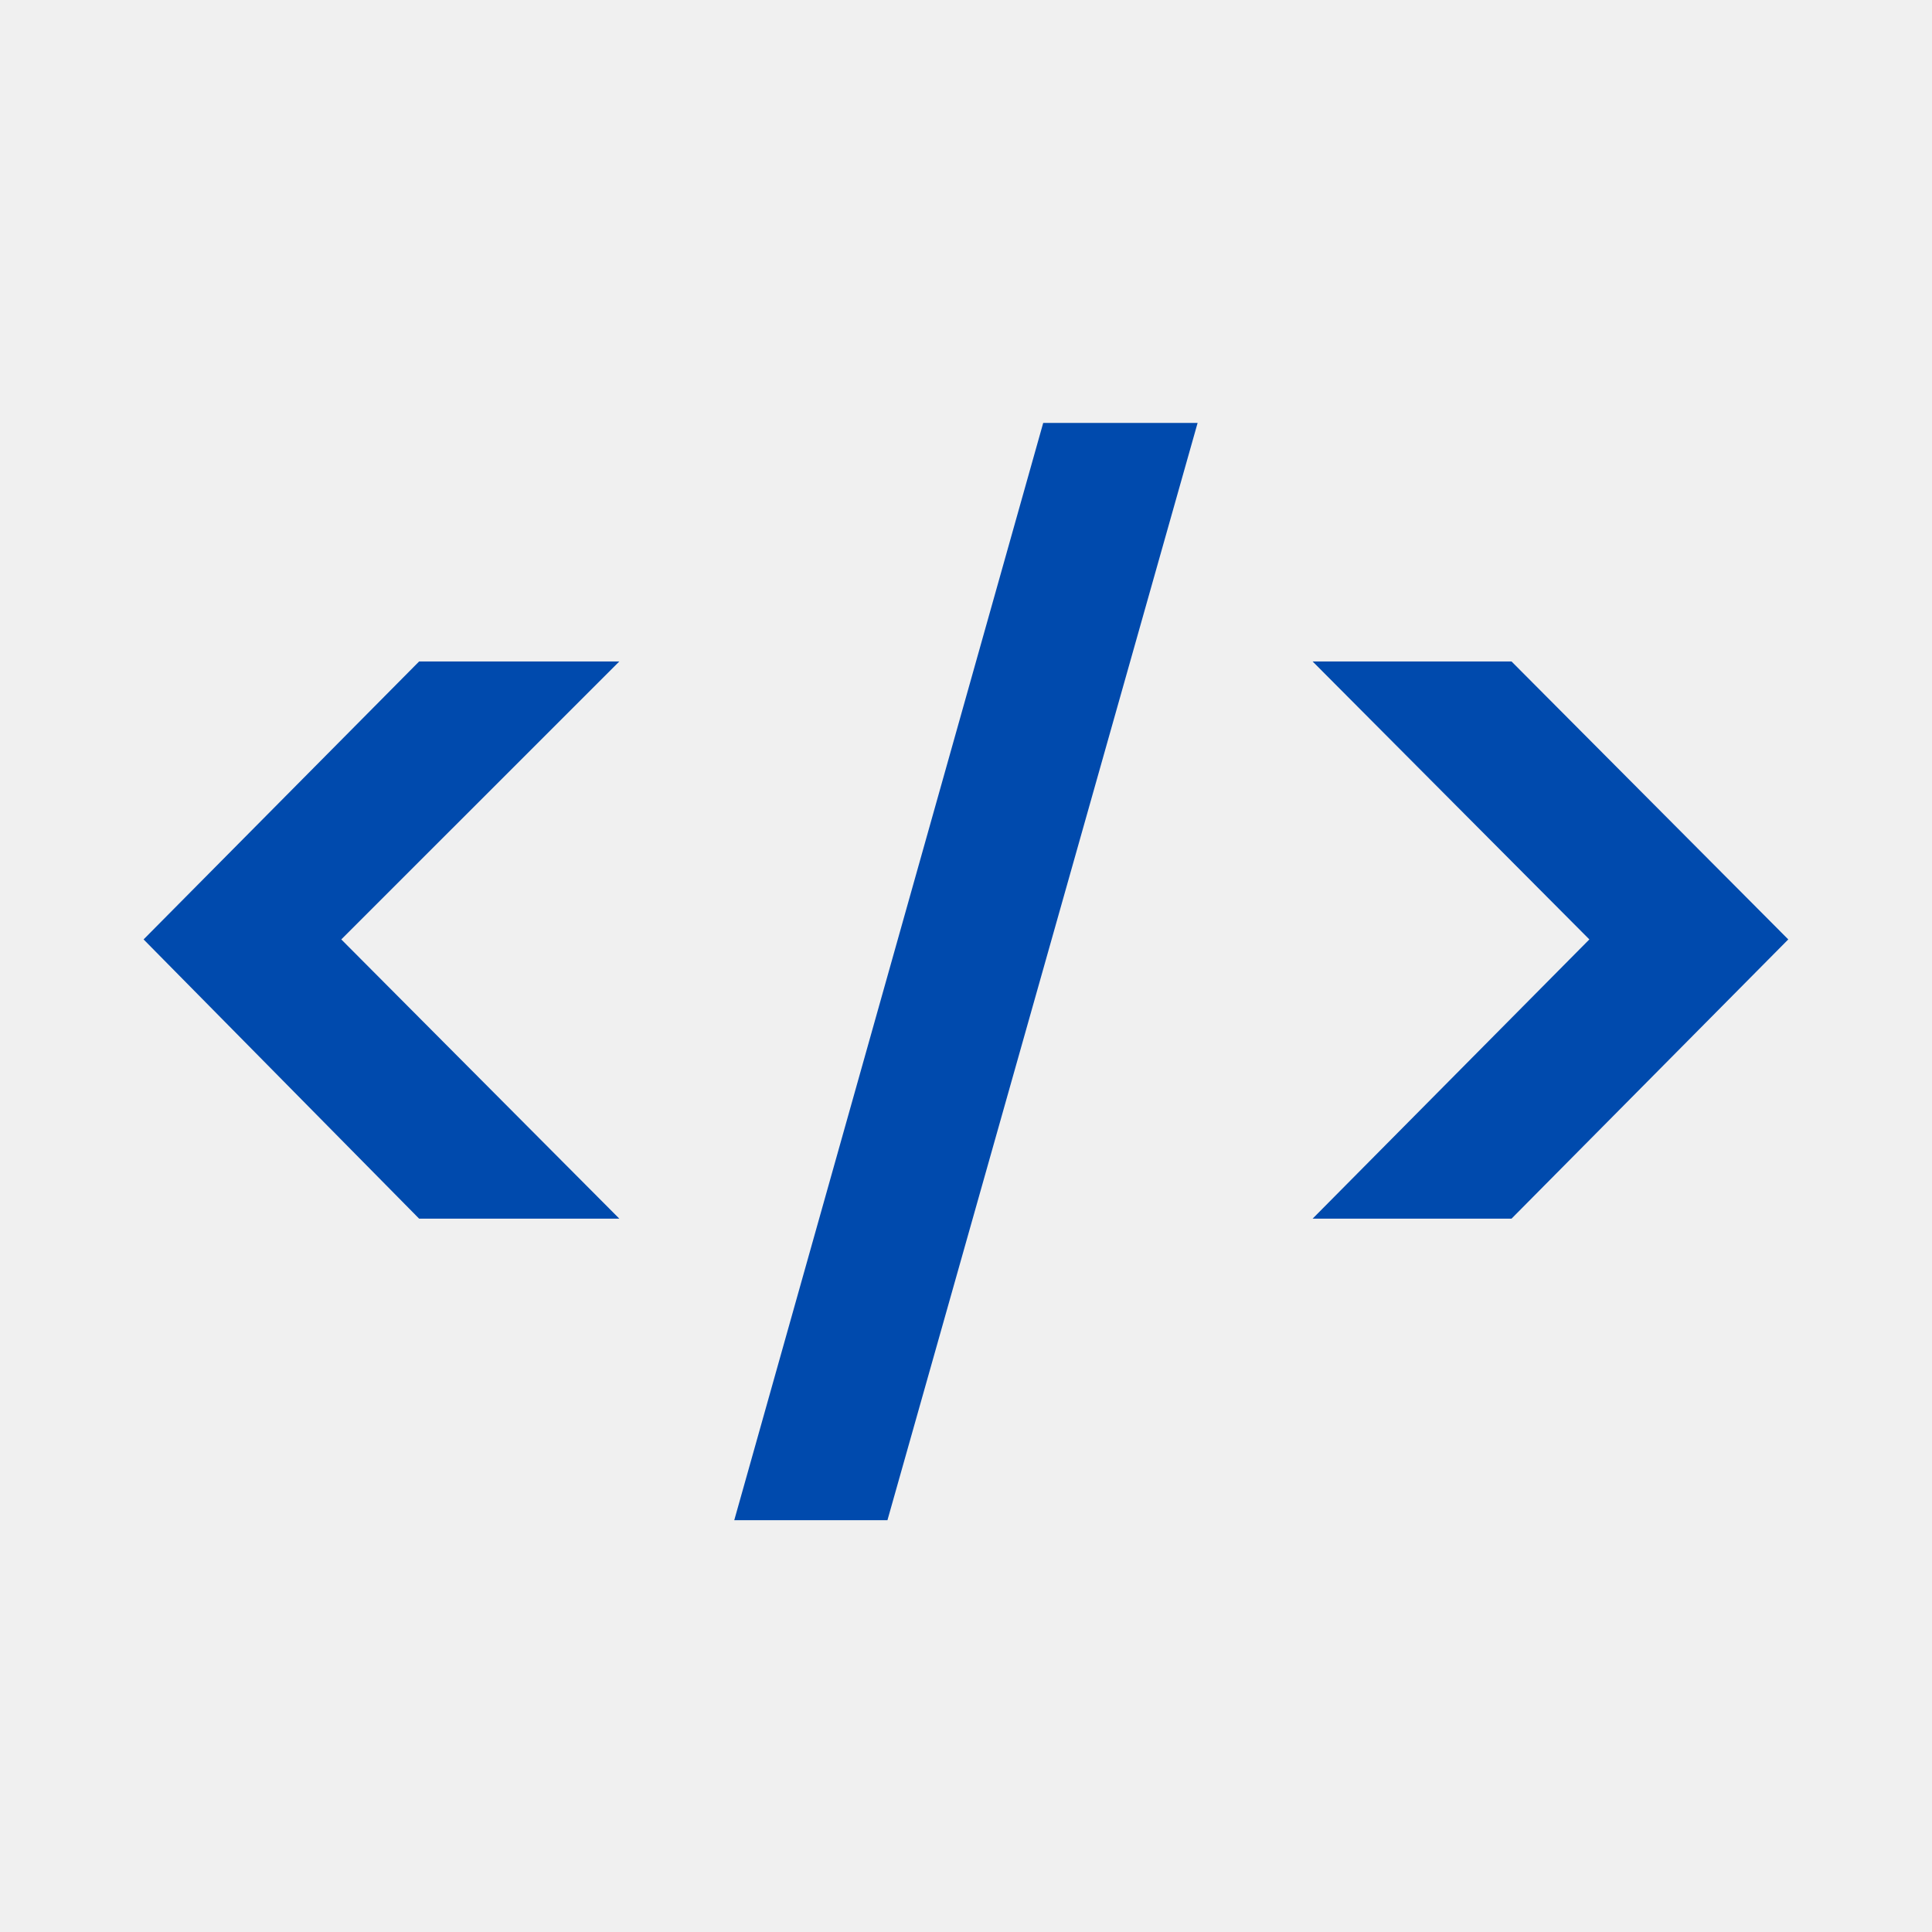
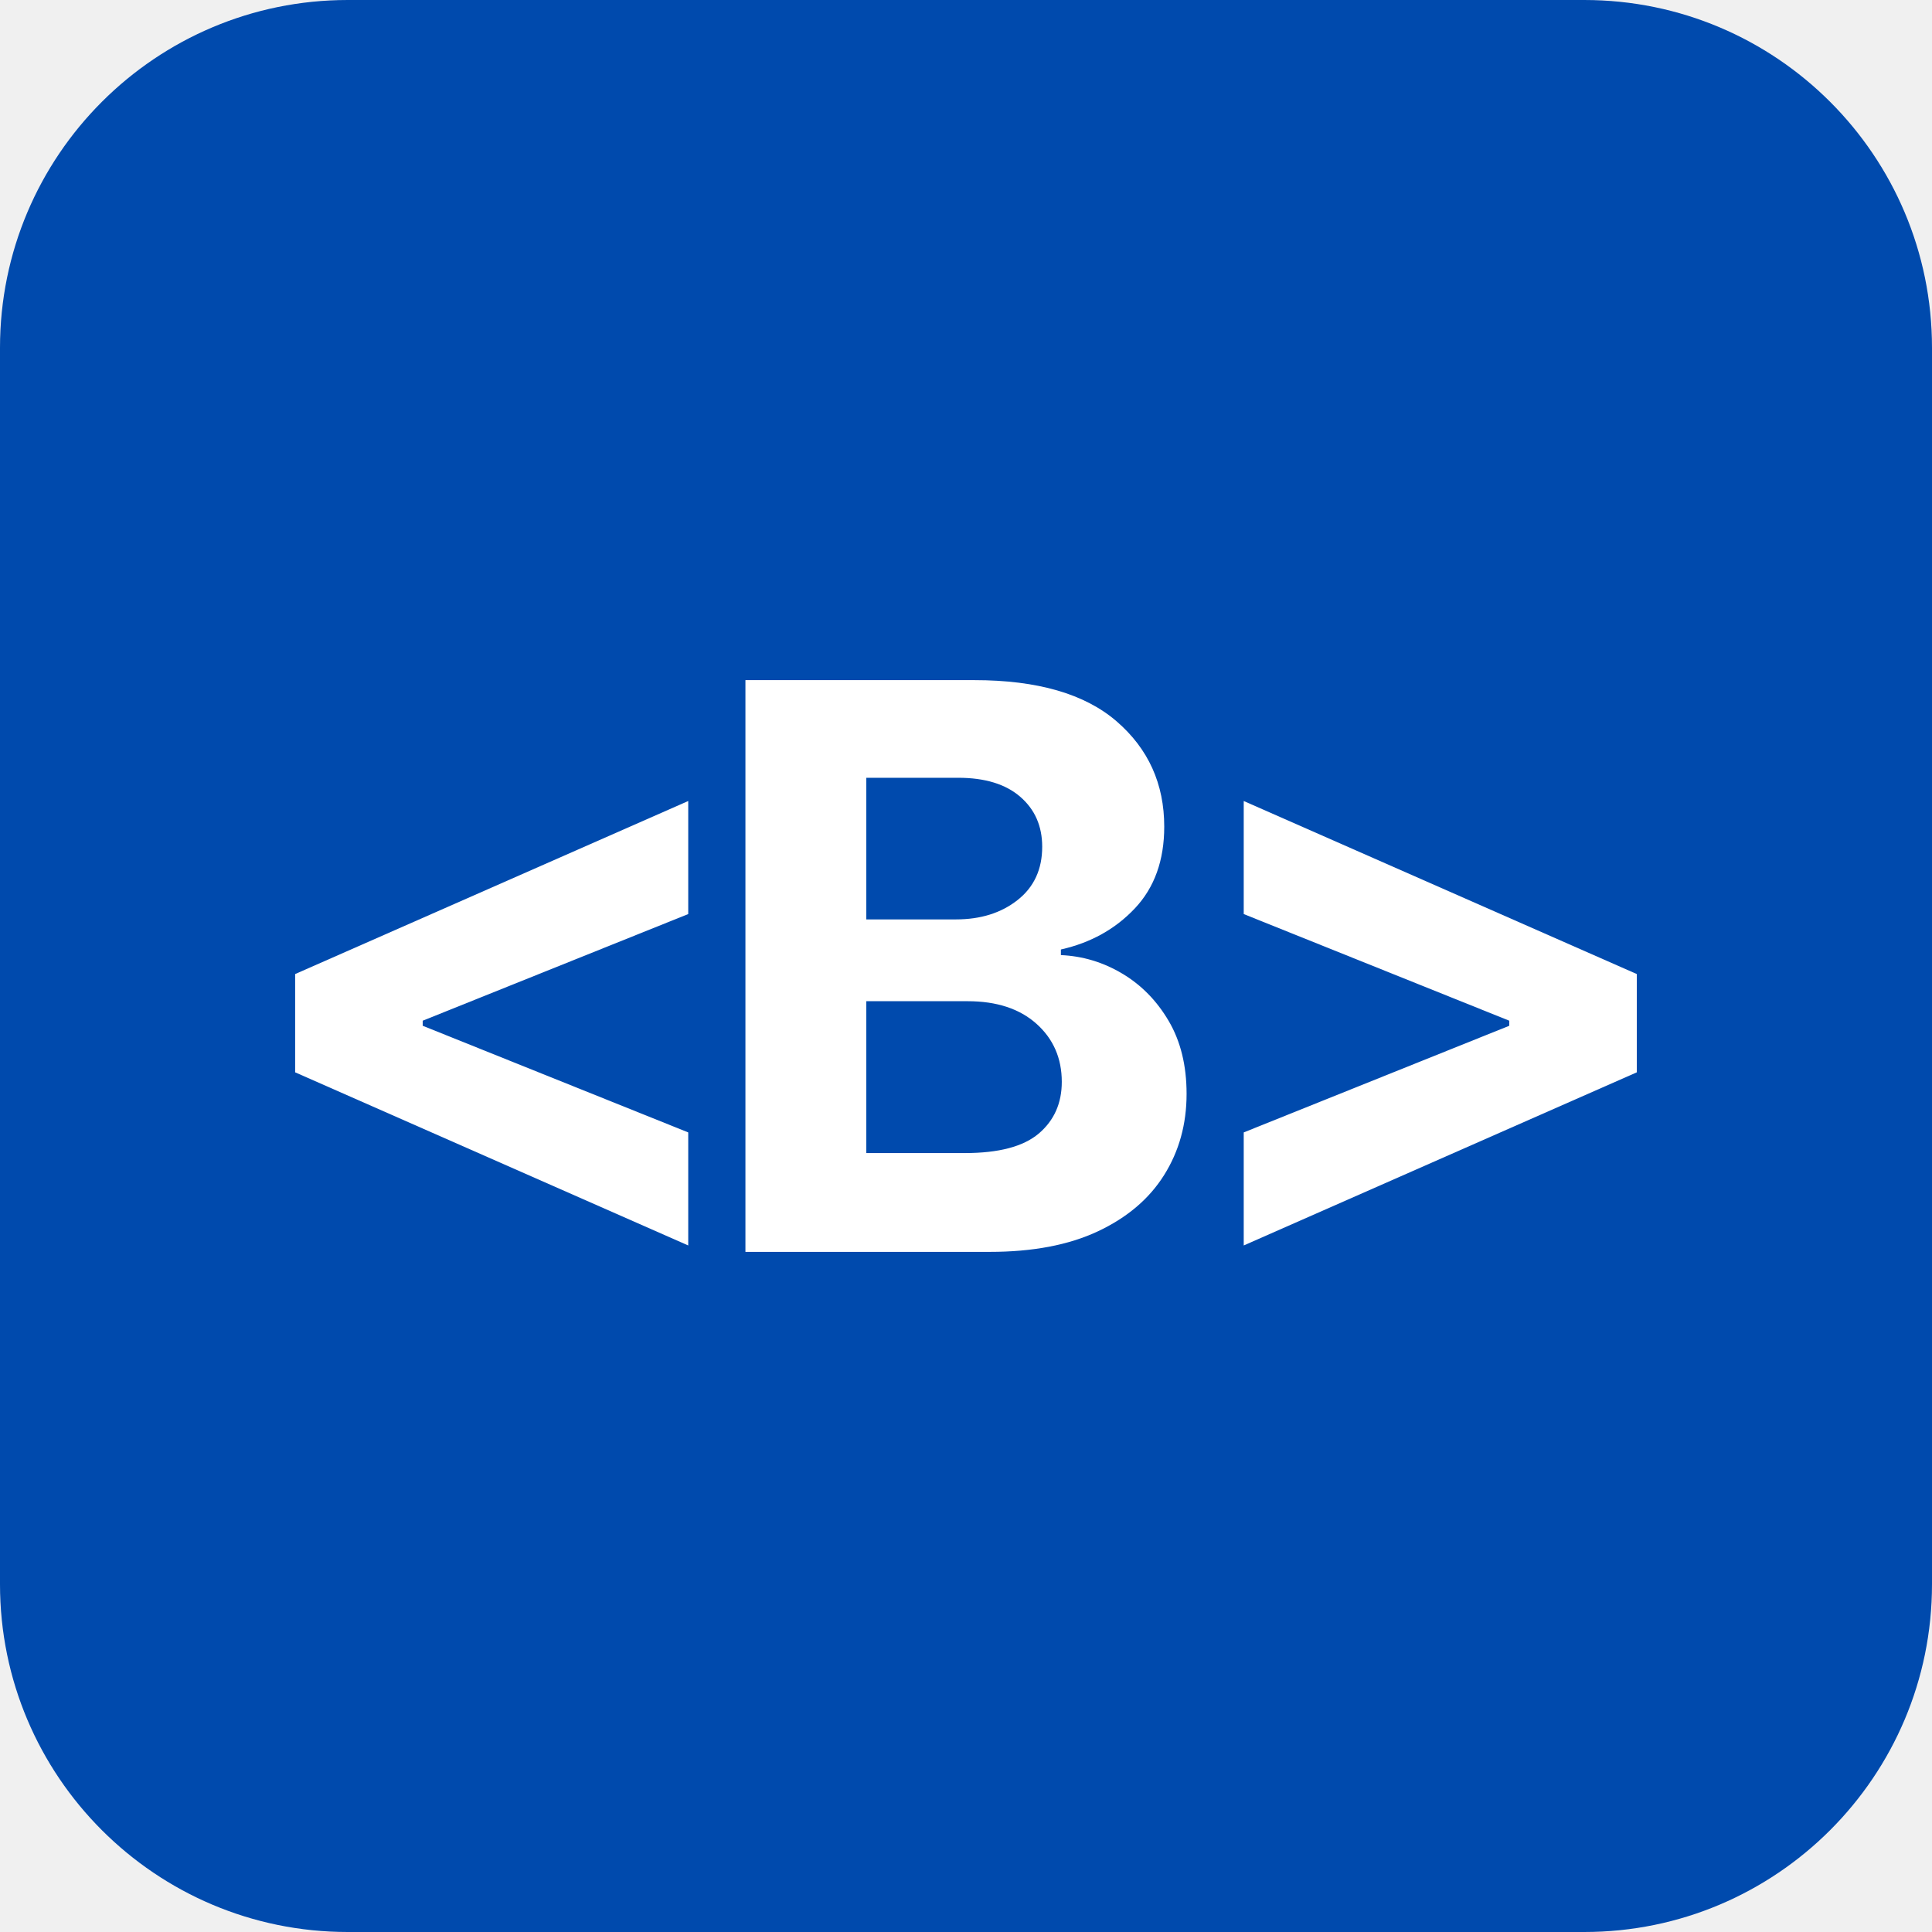
- <svg xmlns="http://www.w3.org/2000/svg" width="500" zoomAndPan="magnify" viewBox="0 0 375 375" height="500" preserveAspectRatio="xMidYMid meet" version="1.0">
-   <defs>
-     <g />
-     <clipPath id="82f1ae2125">
-       <rect x="0" width="354" y="0" height="313" />
-     </clipPath>
-   </defs>
-   <g transform="matrix(1, 0, 0, 1, 12, 31)">
-     <g clip-path="url(#82f1ae2125)">
-       <g fill="#004aad" fill-opacity="1">
-         <g transform="translate(0.0414112, 237.4484)">
-           <g>
-             <path d="M 69.312 -31.906 L 15.828 -86.109 L 69.312 -140.062 L 108.172 -140.062 L 54.203 -86.109 L 108.172 -31.906 Z M 69.312 -31.906 " />
-           </g>
-         </g>
-       </g>
-       <g fill="#004aad" fill-opacity="1">
-         <g transform="translate(125.0017, 237.4484)">
-           <g>
-             <path d="M 5.516 26.625 L 65.484 -186.359 L 95.453 -186.359 L 35.25 26.625 Z M 5.516 26.625 " />
-           </g>
-         </g>
-       </g>
-       <g fill="#004aad" fill-opacity="1">
-         <g transform="translate(225.9773, 237.4484)">
-           <g>
-             <path d="M 16.797 -31.906 L 70.516 -86.109 L 16.797 -140.062 L 55.406 -140.062 L 109.125 -86.109 L 55.406 -31.906 Z M 16.797 -31.906 " />
-           </g>
-         </g>
-       </g>
-     </g>
+ <svg xmlns="http://www.w3.org/2000/svg" viewBox="0 0 339.13 339.13">
+   <rect width="339.13" height="339.13" rx="61.04" fill="#004aad" />
+   <g transform="translate(51.81 -279.38)">
+     <path d="M 11.906 -31.516 L 11.906 -48.766 L 80.906 -79.141 L 80.906 -59.297 L 34.297 -40.578 L 34.297 -39.688 L 80.906 -20.969 L 80.906 -1.125 Z M 11.906 -31.516 " transform="translate(-35.92 0) matrix(1 0 0 1 24.01172 499.125)" fill="#fff" />
+     <path d="M 8.719 0 L 8.719 -100.359 L 48.906 -100.359 C 59.977 -100.359 68.301 -97.945 73.875 -93.125 C 79.445 -88.312 82.234 -82.148 82.234 -74.641 C 82.234 -68.723 80.516 -63.941 77.078 -60.297 C 73.648 -56.66 69.32 -54.254 64.094 -53.078 L 64.094 -52.094 C 67.914 -51.926 71.5 -50.848 74.844 -48.859 C 78.195 -46.867 80.922 -44.094 83.016 -40.531 C 85.109 -36.969 86.156 -32.703 86.156 -27.734 C 86.156 -22.41 84.836 -17.656 82.203 -13.469 C 79.578 -9.289 75.695 -6 70.562 -3.594 C 65.438 -1.195 59.117 0 51.609 0 Z M 29.938 -17.344 L 47.234 -17.344 C 53.18 -17.344 57.504 -18.484 60.203 -20.766 C 62.898 -23.055 64.25 -26.082 64.25 -29.844 C 64.25 -33.988 62.77 -37.383 59.812 -40.031 C 56.852 -42.676 52.828 -44 47.734 -44 L 29.938 -44 Z M 29.938 -58.359 L 45.672 -58.359 C 50.016 -58.359 53.625 -59.492 56.5 -61.766 C 59.375 -64.035 60.812 -67.148 60.812 -71.109 C 60.812 -74.734 59.531 -77.656 56.969 -79.875 C 54.406 -82.102 50.77 -83.219 46.062 -83.219 L 29.938 -83.219 Z M 29.938 -58.359 " transform="translate(-46.51 0) matrix(1 0 0 1 116.8286 499.125)" fill="#fff" />
+     <path d="M 80.906 -31.516 L 11.906 -1.125 L 11.906 -20.969 L 58.516 -39.688 L 58.516 -40.578 L 11.906 -59.297 L 11.906 -79.141 L 80.906 -48.766 Z M 80.906 -31.516 " transform="translate(-628.56 0) matrix(1 0 0 1 783.1597 499.125)" fill="#fff" />
  </g>
</svg>
